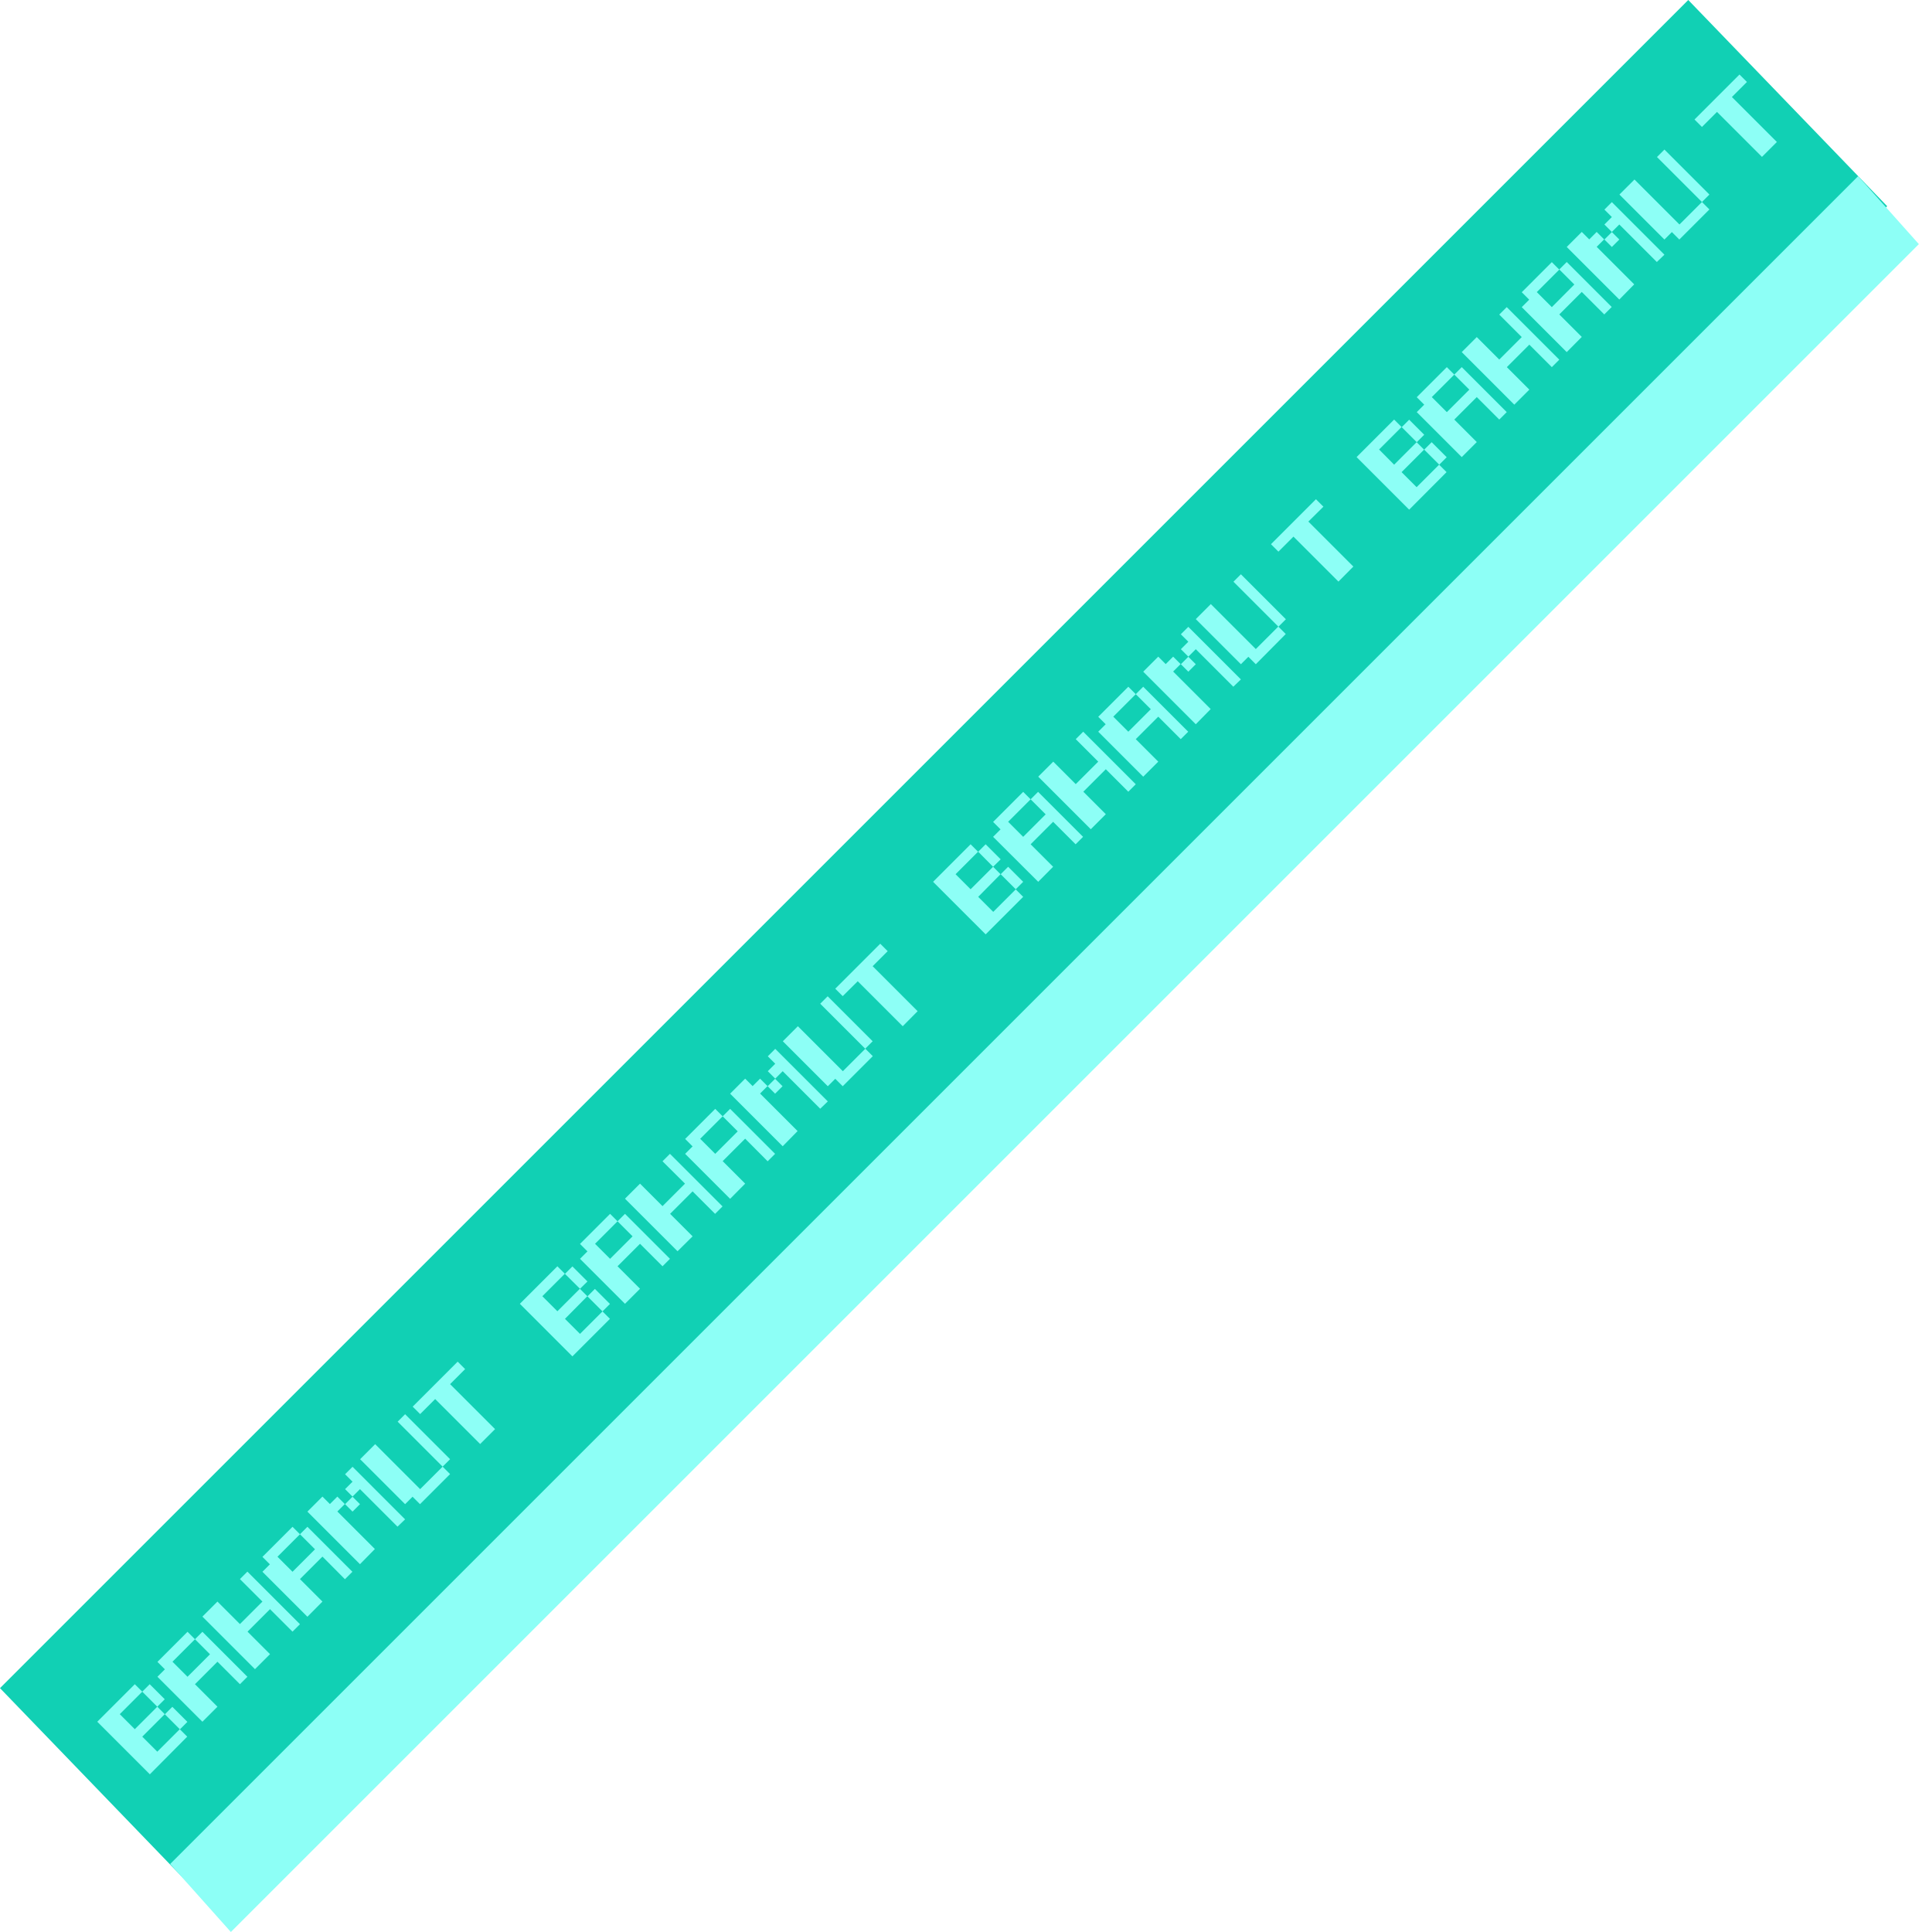
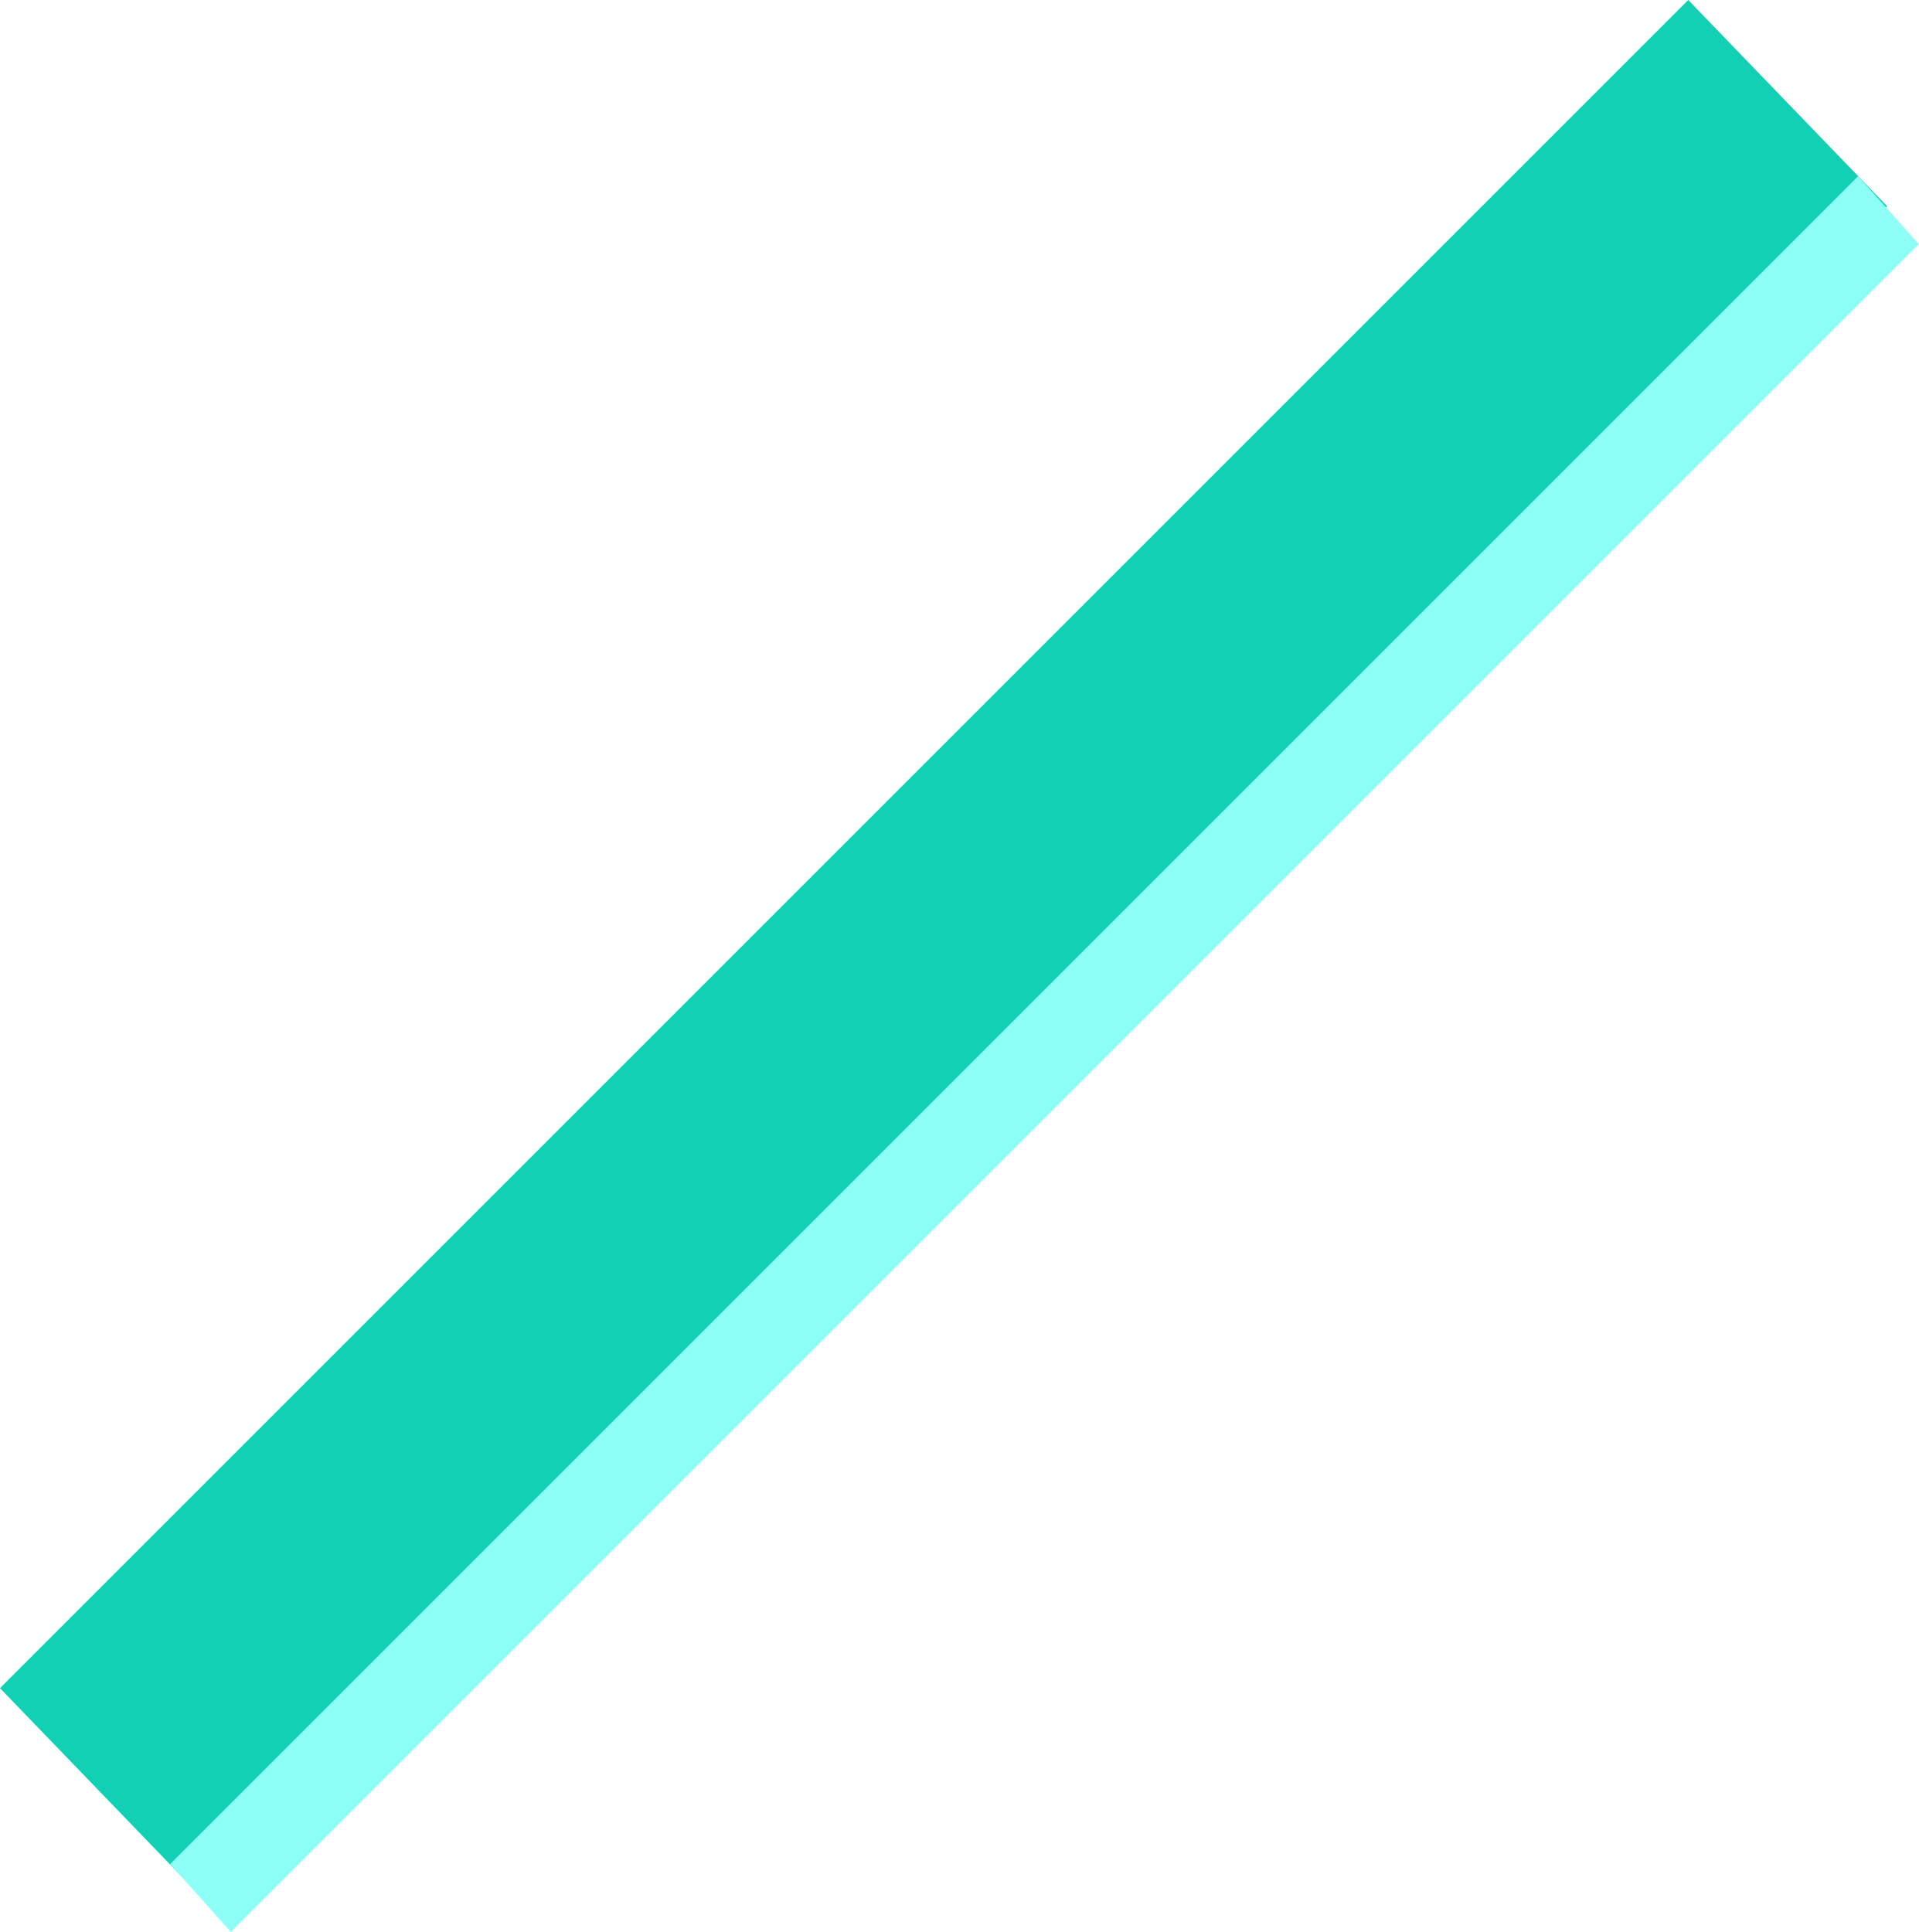
<svg xmlns="http://www.w3.org/2000/svg" version="1.1" id="_圖層_2" x="0px" y="0px" viewBox="0 0 1416.3 1426.1" style="enable-background:new 0 0 1416.3 1426.1;" xml:space="preserve">
  <style type="text/css">
	.st0{fill:#11D0B4;}
	.st1{fill:#8DFFF6;}
</style>
  <g id="_圖層_1-2">
    <g>
      <polygon class="st0" points="146.8,1398.3 0,1246.1 1246.1,0 1392.9,152.2   " />
      <polygon class="st1" points="170.4,1426.1 125.6,1375.9 1371.5,130 1416.3,180.2   " />
-       <g>
-         <path class="st1" d="M422.5,1001.2l-38.8-38.8l27.7-27.7l5.5,5.5l-16.6,16.6l11.1,11.1l16.6-16.6l5.5,5.5L417,973.5l11.1,11.1     l16.6-16.6l5.5,5.5L422.5,1001.2L422.5,1001.2z M428.1,951.3L417,940.3l5.5-5.5l11.1,11.1L428.1,951.3z M444.7,968l-11.1-11.1     l5.5-5.5l11.1,11.1L444.7,968z" />
-         <path class="st1" d="M461.3,962.4l-33.2-33.2l5.5-5.5l-5.5-5.5l22.2-22.2l5.5,5.5l-16.6,16.6l11.1,11.1l16.6-16.6l-11.1-11.1     l5.5-5.5l33.2,33.2l-5.5,5.5l-16.6-16.6l-16.6,16.6l16.6,16.6L461.3,962.4L461.3,962.4z" />
-         <path class="st1" d="M500.1,923.6l-38.8-38.8l11.1-11.1l16.6,16.6l16.6-16.6L489,857.2l5.5-5.5l38.8,38.8l-5.5,5.5l-16.6-16.6     l-16.6,16.6l16.6,16.6L500.1,923.6z" />
-         <path class="st1" d="M538.9,884.9l-33.2-33.2l5.5-5.5l-5.5-5.5l22.2-22.2l5.5,5.5l-16.6,16.6l11.1,11.1l16.6-16.6l-11.1-11.1     l5.5-5.5l33.2,33.2l-5.5,5.5L550,840.5l-16.6,16.6l16.6,16.6L538.9,884.9L538.9,884.9z" />
-         <path class="st1" d="M577.7,846.1l-38.8-38.8l11.1-11.1l5.5,5.5l5.5-5.5l5.5,5.5l-5.5,5.5l27.7,27.7L577.7,846.1L577.7,846.1z      M605.4,818.4l-27.7-27.7l-5.5,5.5l-5.5-5.5l5.5-5.5l-5.5-5.5l5.5-5.5l38.8,38.8L605.4,818.4L605.4,818.4z M572.1,807.3l-5.5-5.5     l5.5-5.5l5.5,5.5L572.1,807.3z" />
-         <path class="st1" d="M622,801.8l-5.5-5.5l-5.5,5.5l-33.2-33.2l11.1-11.1l33.2,33.2l16.6-16.6l5.5,5.5L622,801.8L622,801.8z      M638.6,774.1l-33.2-33.2l5.5-5.5l33.2,33.2L638.6,774.1z" />
-         <path class="st1" d="M666.3,757.5l-33.2-33.2L622,735.3l-5.5-5.5l33.2-33.2l5.5,5.5l-11.1,11.1l33.2,33.2L666.3,757.5     L666.3,757.5z" />
-       </g>
-       <g>
-         <path class="st1" d="M110.6,1309.7l-38.8-38.8l27.7-27.7l5.5,5.5l-16.6,16.6l11.1,11.1l16.6-16.6l5.5,5.5l-16.6,16.6l11.1,11.1     l16.6-16.6l5.5,5.5L110.6,1309.7L110.6,1309.7z M116.1,1259.8l-11.1-11.1l5.5-5.5l11.1,11.1L116.1,1259.8z M132.8,1276.5     l-11.1-11.1l5.5-5.5l11.1,11.1L132.8,1276.5z" />
-         <path class="st1" d="M149.4,1270.9l-33.2-33.2l5.5-5.5l-5.5-5.5l22.2-22.2l5.5,5.5l-16.6,16.6l11.1,11.1l16.6-16.6l-11.1-11.1     l5.5-5.5l33.2,33.2l-5.5,5.5l-16.6-16.6l-16.6,16.6l16.6,16.6L149.4,1270.9L149.4,1270.9z" />
-         <path class="st1" d="M188.2,1232.1l-38.8-38.8l11.1-11.1l16.6,16.6l16.6-16.6l-16.6-16.6l5.5-5.5l38.8,38.8l-5.5,5.5l-16.6-16.6     l-16.6,16.6l16.6,16.6L188.2,1232.1z" />
-         <path class="st1" d="M226.9,1193.4l-33.2-33.2l5.5-5.5l-5.5-5.5l22.2-22.2l5.5,5.5l-16.6,16.6l11.1,11.1l16.6-16.6l-11.1-11.1     l5.5-5.5l33.2,33.2l-5.5,5.5L238,1149l-16.6,16.6l16.6,16.6L226.9,1193.4L226.9,1193.4z" />
-         <path class="st1" d="M265.7,1154.6l-38.8-38.8l11.1-11.1l5.5,5.5l5.5-5.5l5.5,5.5l-5.5,5.5l27.7,27.7L265.7,1154.6L265.7,1154.6z      M293.4,1126.9l-27.7-27.7l-5.5,5.5l-5.5-5.5l5.5-5.5l-5.5-5.5l5.5-5.5l38.8,38.8L293.4,1126.9L293.4,1126.9z M260.2,1115.8     l-5.5-5.5l5.5-5.5l5.5,5.5L260.2,1115.8z" />
-         <path class="st1" d="M310,1110.3l-5.5-5.5l-5.5,5.5l-33.2-33.2l11.1-11.1l33.2,33.2l16.6-16.6l5.5,5.5L310,1110.3L310,1110.3z      M326.7,1082.6l-33.2-33.2l5.5-5.5l33.2,33.2L326.7,1082.6z" />
-         <path class="st1" d="M354.4,1065.9l-33.2-33.2l-11.1,11.1l-5.5-5.5l33.2-33.2l5.5,5.5l-11.1,11.1l33.2,33.2L354.4,1065.9     L354.4,1065.9z" />
-       </g>
-       <g>
-         <path class="st1" d="M727.5,689.7l-38.8-38.8l27.7-27.7l5.5,5.5l-16.6,16.6l11.1,11.1l16.6-16.6l5.5,5.5L722,662l11.1,11.1     l16.6-16.6l5.5,5.5L727.5,689.7L727.5,689.7z M733,639.8L722,628.7l5.5-5.5l11.1,11.1L733,639.8z M749.7,656.4l-11.1-11.1     l5.5-5.5l11.1,11.1L749.7,656.4z" />
-         <path class="st1" d="M766.3,650.9L733,617.7l5.5-5.5l-5.5-5.5l22.2-22.2l5.5,5.5l-16.6,16.6l11.1,11.1l16.6-16.6L760.7,590     l5.5-5.5l33.2,33.2l-5.5,5.5l-16.6-16.6l-16.6,16.6l16.6,16.6L766.3,650.9L766.3,650.9z" />
-         <path class="st1" d="M805.1,612.1l-38.8-38.8l11.1-11.1l16.6,16.6l16.6-16.6L794,545.6l5.5-5.5l38.8,38.8l-5.5,5.5l-16.6-16.6     l-16.6,16.6l16.6,16.6L805.1,612.1L805.1,612.1z" />
-         <path class="st1" d="M843.8,573.3l-33.2-33.2l5.5-5.5l-5.5-5.5l22.2-22.2l5.5,5.5L821.7,529l11.1,11.1l16.6-16.6l-11.1-11.1     l5.5-5.5l33.2,33.2l-5.5,5.5L854.9,529l-16.6,16.6l16.6,16.6L843.8,573.3L843.8,573.3z" />
-         <path class="st1" d="M882.6,534.6l-38.8-38.8l11.1-11.1l5.5,5.5l5.5-5.5l5.5,5.5l-5.5,5.5l27.7,27.7L882.6,534.6L882.6,534.6z      M910.3,506.9l-27.7-27.7l-5.5,5.5l-5.5-5.5l5.5-5.5l-5.5-5.5l5.5-5.5l38.8,38.8L910.3,506.9L910.3,506.9z M877.1,495.8l-5.5-5.5     l5.5-5.5l5.5,5.5L877.1,495.8z" />
-         <path class="st1" d="M926.9,490.3l-5.5-5.5l-5.5,5.5L882.6,457l11.1-11.1l33.2,33.2l16.6-16.6l5.5,5.5L926.9,490.3L926.9,490.3z      M943.6,462.6l-33.2-33.2l5.5-5.5l33.2,33.2L943.6,462.6z" />
-         <path class="st1" d="M987.9,429.3l-33.2-33.2l-11.1,11.1l-5.5-5.5l33.2-33.2l5.5,5.5L965.7,385l33.2,33.2L987.9,429.3     L987.9,429.3z" />
-       </g>
-       <g>
-         <path class="st1" d="M1040.1,376.2l-38.8-38.8l27.7-27.7l5.5,5.5l-16.6,16.6L1029,343l16.6-16.6l5.5,5.5l-16.6,16.6l11.1,11.1     l16.6-16.6l5.5,5.5L1040.1,376.2L1040.1,376.2z M1045.7,326.4l-11.1-11.1l5.5-5.5l11.1,11.1L1045.7,326.4z M1062.3,343     l-11.1-11.1l5.5-5.5l11.1,11.1L1062.3,343z" />
-         <path class="st1" d="M1078.9,337.4l-33.2-33.2l5.5-5.5l-5.5-5.5l22.2-22.2l5.5,5.5l-16.6,16.6l11.1,11.1l16.6-16.6l-11.1-11.1     l5.5-5.5l33.2,33.2l-5.5,5.5l-16.6-16.6l-16.6,16.6l16.6,16.6L1078.9,337.4L1078.9,337.4z" />
-         <path class="st1" d="M1117.7,298.7l-38.8-38.8l11.1-11.1l16.6,16.6l16.6-16.6l-16.6-16.6l5.5-5.5l38.8,38.8l-5.5,5.5l-16.6-16.6     l-16.6,16.6l16.6,16.6L1117.7,298.7L1117.7,298.7z" />
-         <path class="st1" d="M1156.4,259.9l-33.2-33.2l5.5-5.5l-5.5-5.5l22.2-22.2l5.5,5.5l-16.6,16.6l11.1,11.1L1162,210l-11.1-11.1     l5.5-5.5l33.2,33.2l-5.5,5.5l-16.6-16.6l-16.6,16.6l16.6,16.6L1156.4,259.9L1156.4,259.9z" />
-         <path class="st1" d="M1195.2,221.1l-38.8-38.8l11.1-11.1l5.5,5.5l5.5-5.5l5.5,5.5l-5.5,5.5l27.7,27.7L1195.2,221.1L1195.2,221.1z      M1222.9,193.4l-27.7-27.7l-5.5,5.5l-5.5-5.5l5.5-5.5l-5.5-5.5l5.5-5.5l38.8,38.8L1222.9,193.4L1222.9,193.4z M1189.7,182.3     l-5.5-5.5l5.5-5.5l5.5,5.5L1189.7,182.3z" />
-         <path class="st1" d="M1239.5,176.8l-5.5-5.5l-5.5,5.5l-33.2-33.2l11.1-11.1l33.2,33.2l16.6-16.6l5.5,5.5L1239.5,176.8     L1239.5,176.8z M1256.2,149.1l-33.2-33.2l5.5-5.5l33.2,33.2L1256.2,149.1z" />
-         <path class="st1" d="M1300.5,115.8l-33.2-33.2l-11.1,11.1l-5.5-5.5l33.2-33.2l5.5,5.5l-11.1,11.1l33.2,33.2L1300.5,115.8     L1300.5,115.8z" />
-       </g>
    </g>
  </g>
</svg>
